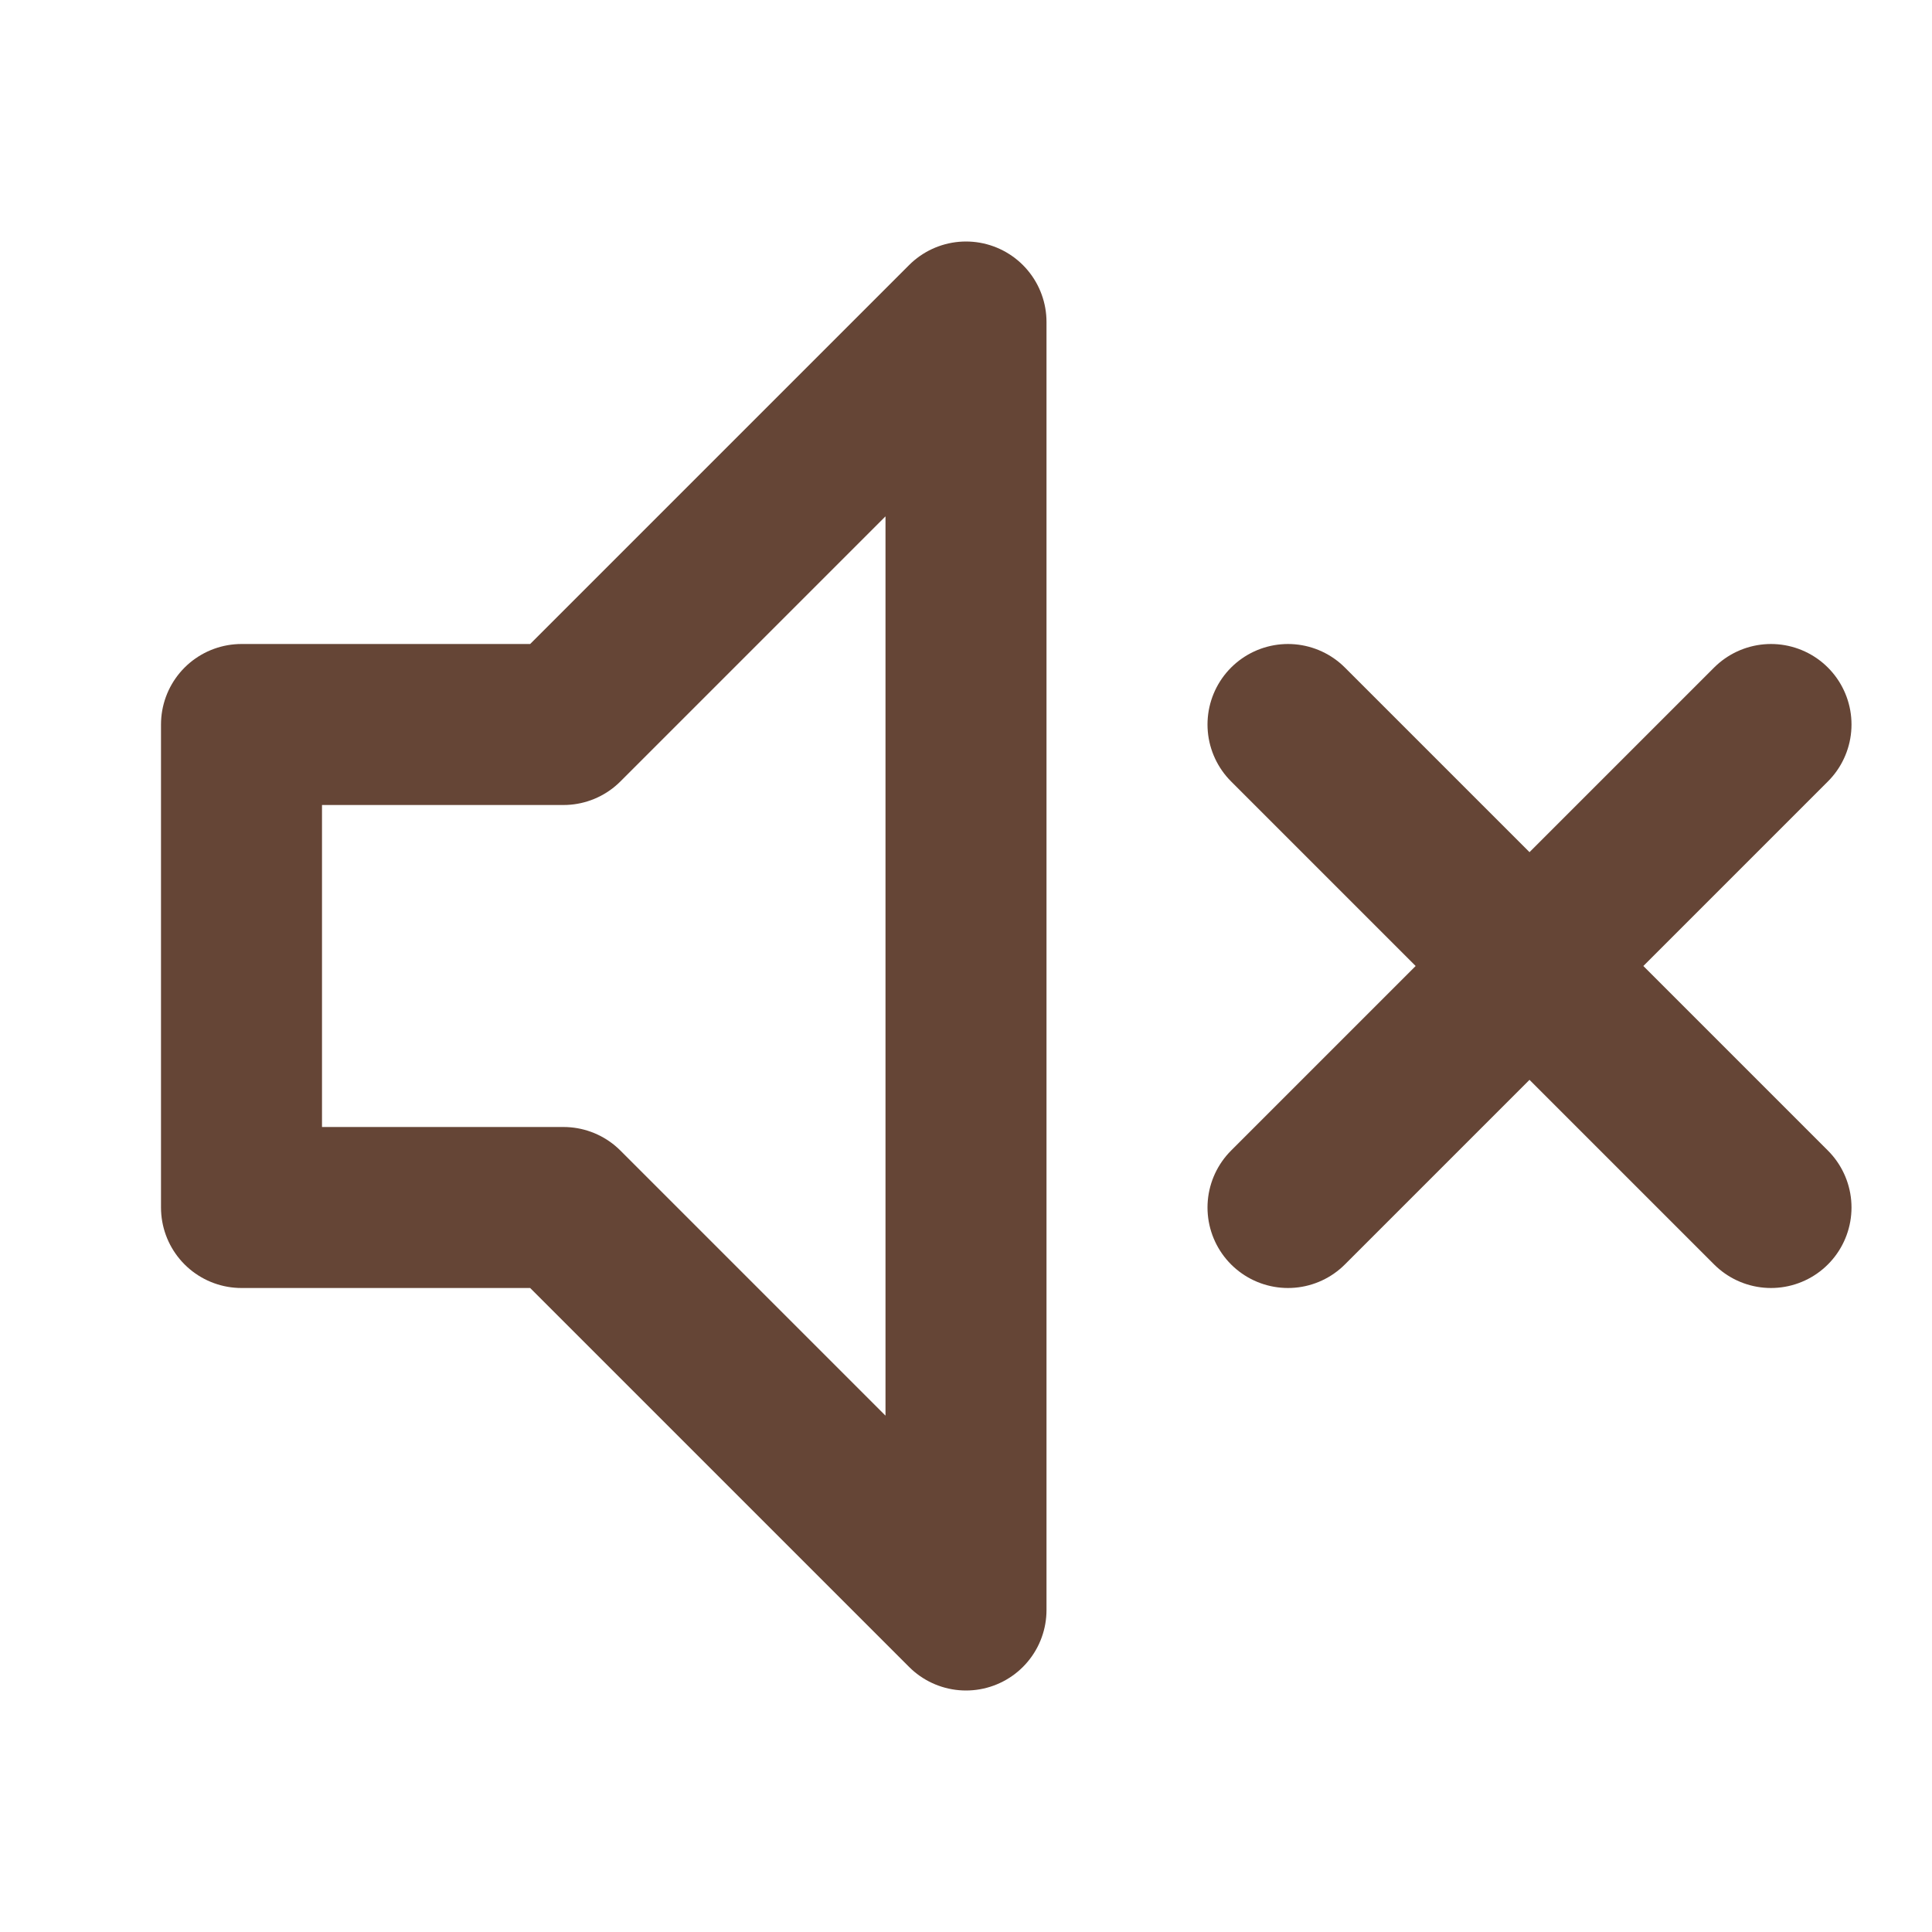
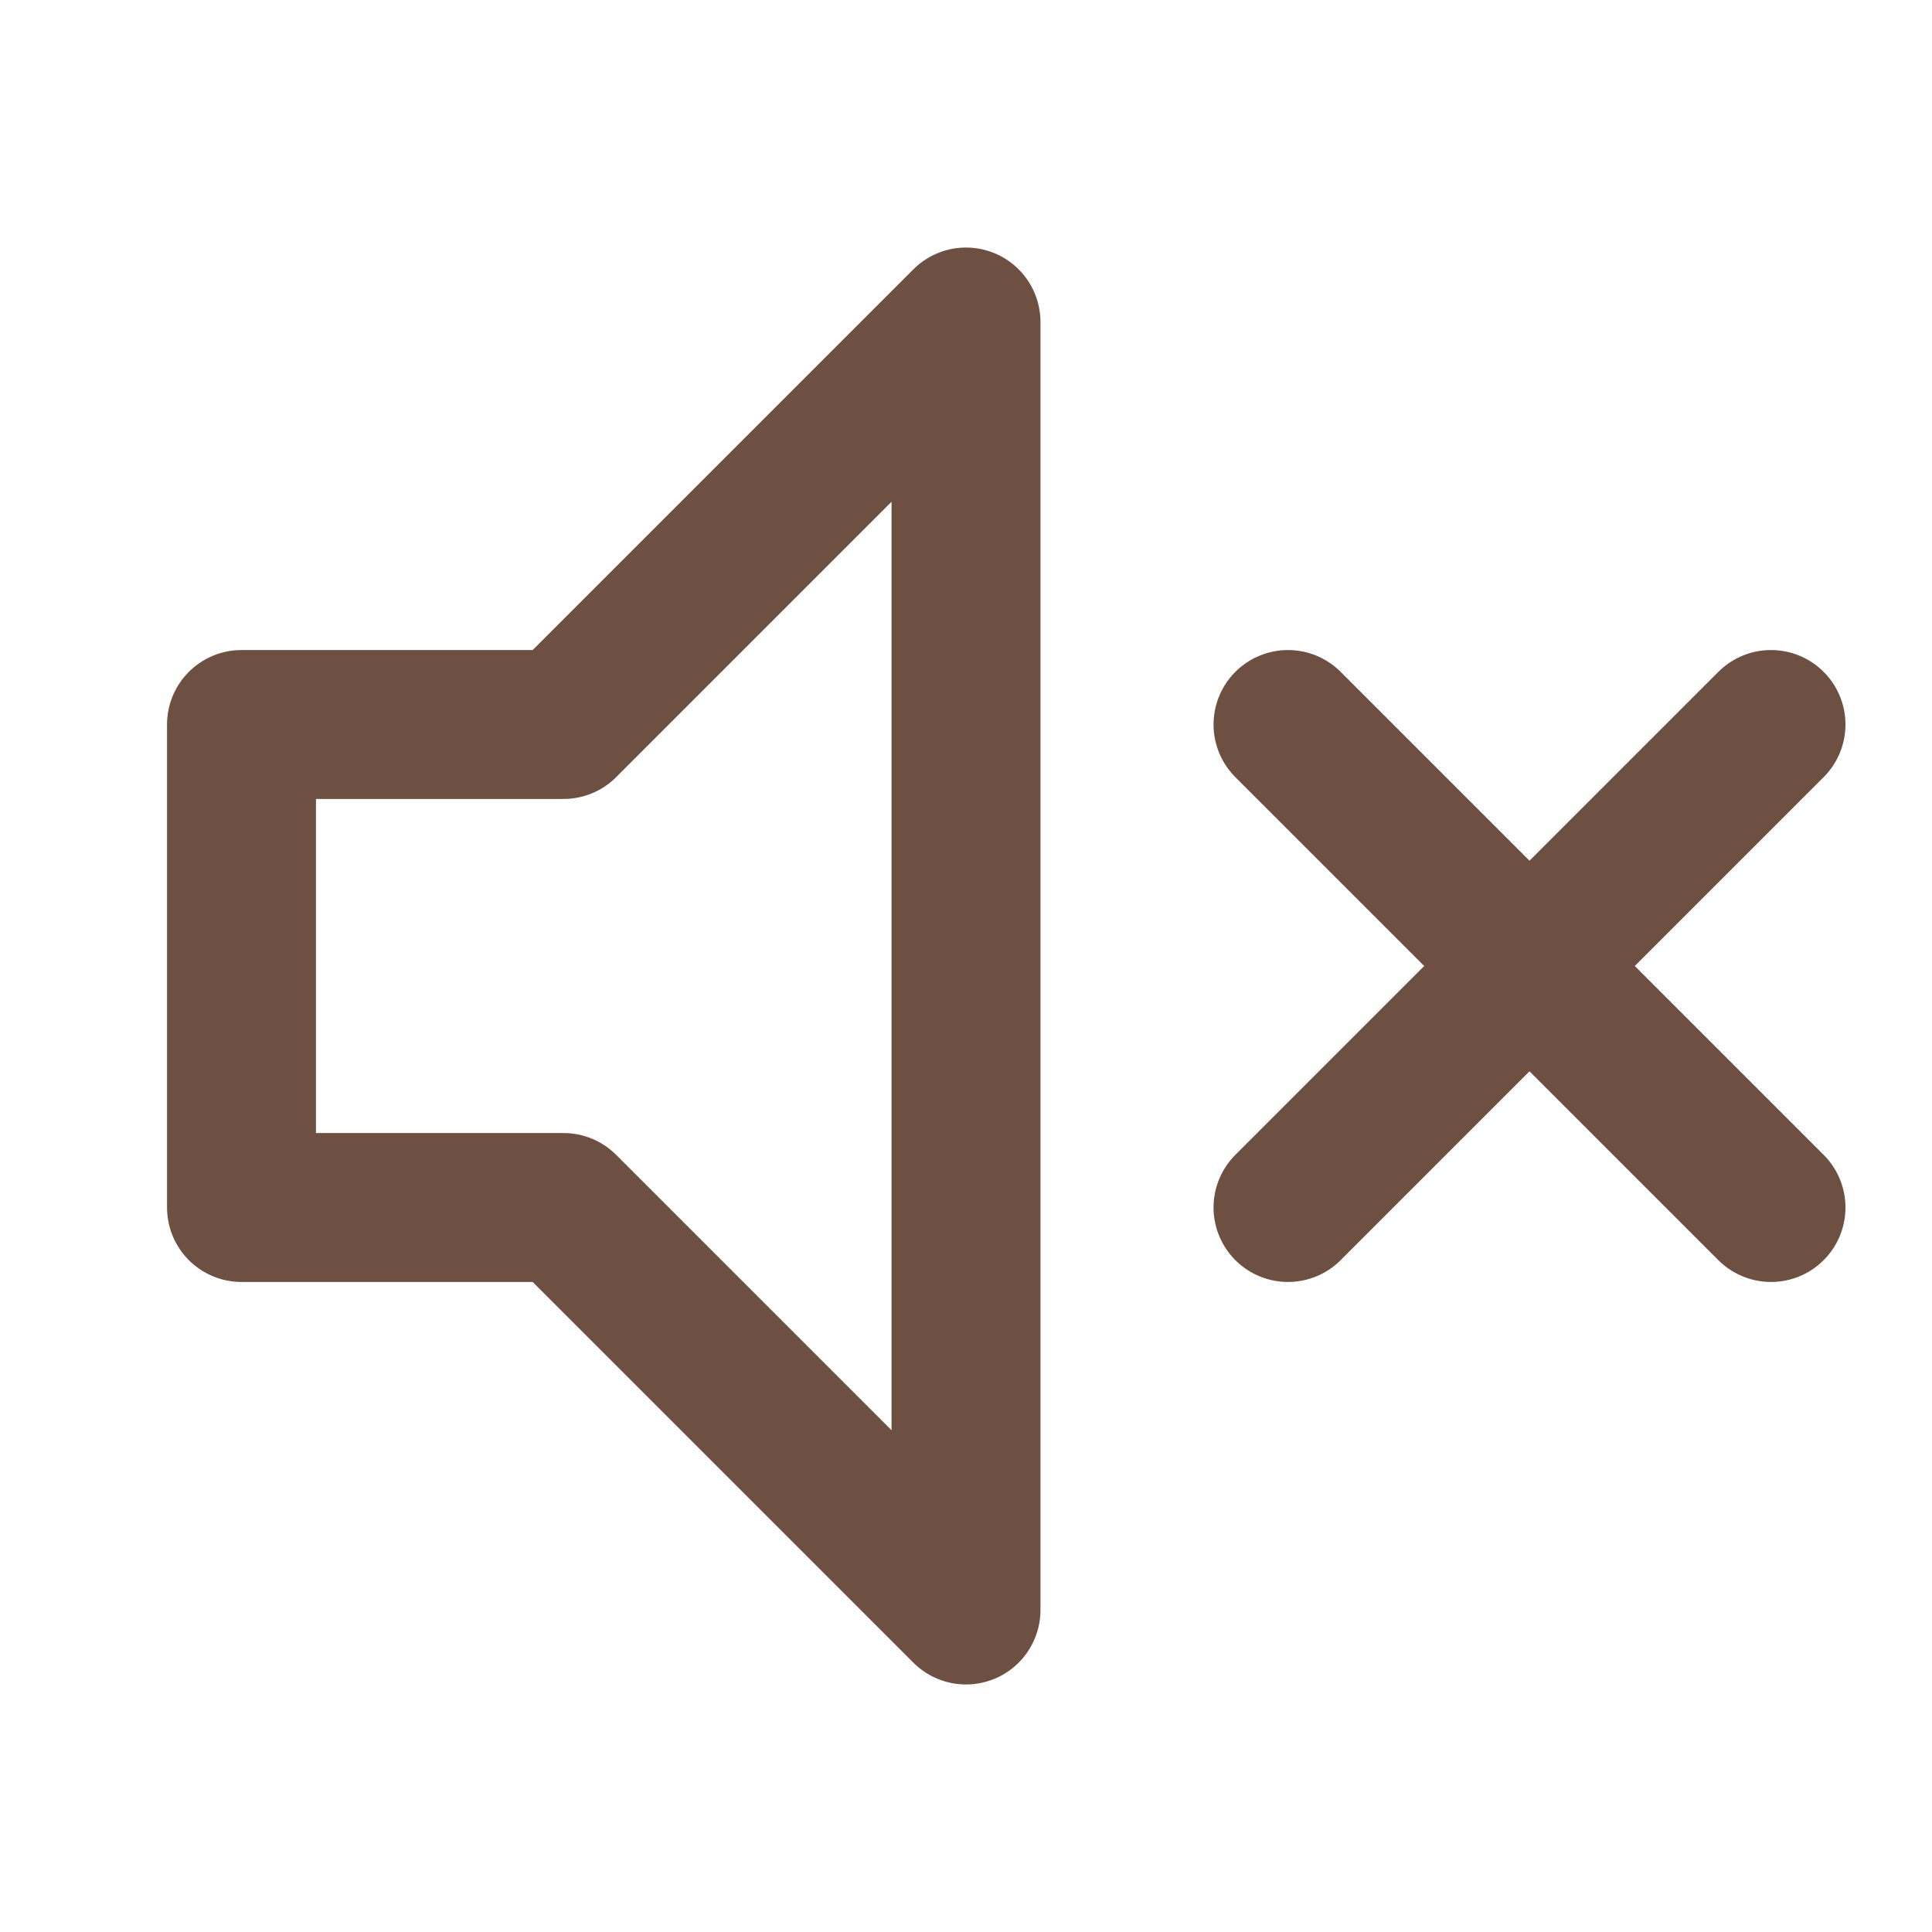
<svg xmlns="http://www.w3.org/2000/svg" width="24" height="24" viewBox="0 0 24 24" role="img" aria-labelledby="title">
-   <path d="M3 9h4l5-5v16l-5-5H3Z M16 9l6 6 M22 9l-6 6" fill="none" stroke="#654536" stroke-width="2" stroke-linecap="round" stroke-linejoin="round" />
+   <defs />
+   <g opacity=".94">
+     <path d="M3 9h4l5-5v16l-5-5H3Z M16 9l6 6 M22 9l-6 6" fill="none" stroke="#654536" stroke-width="1.85" stroke-linecap="round" stroke-linejoin="round" />
+   </g>
</svg>
